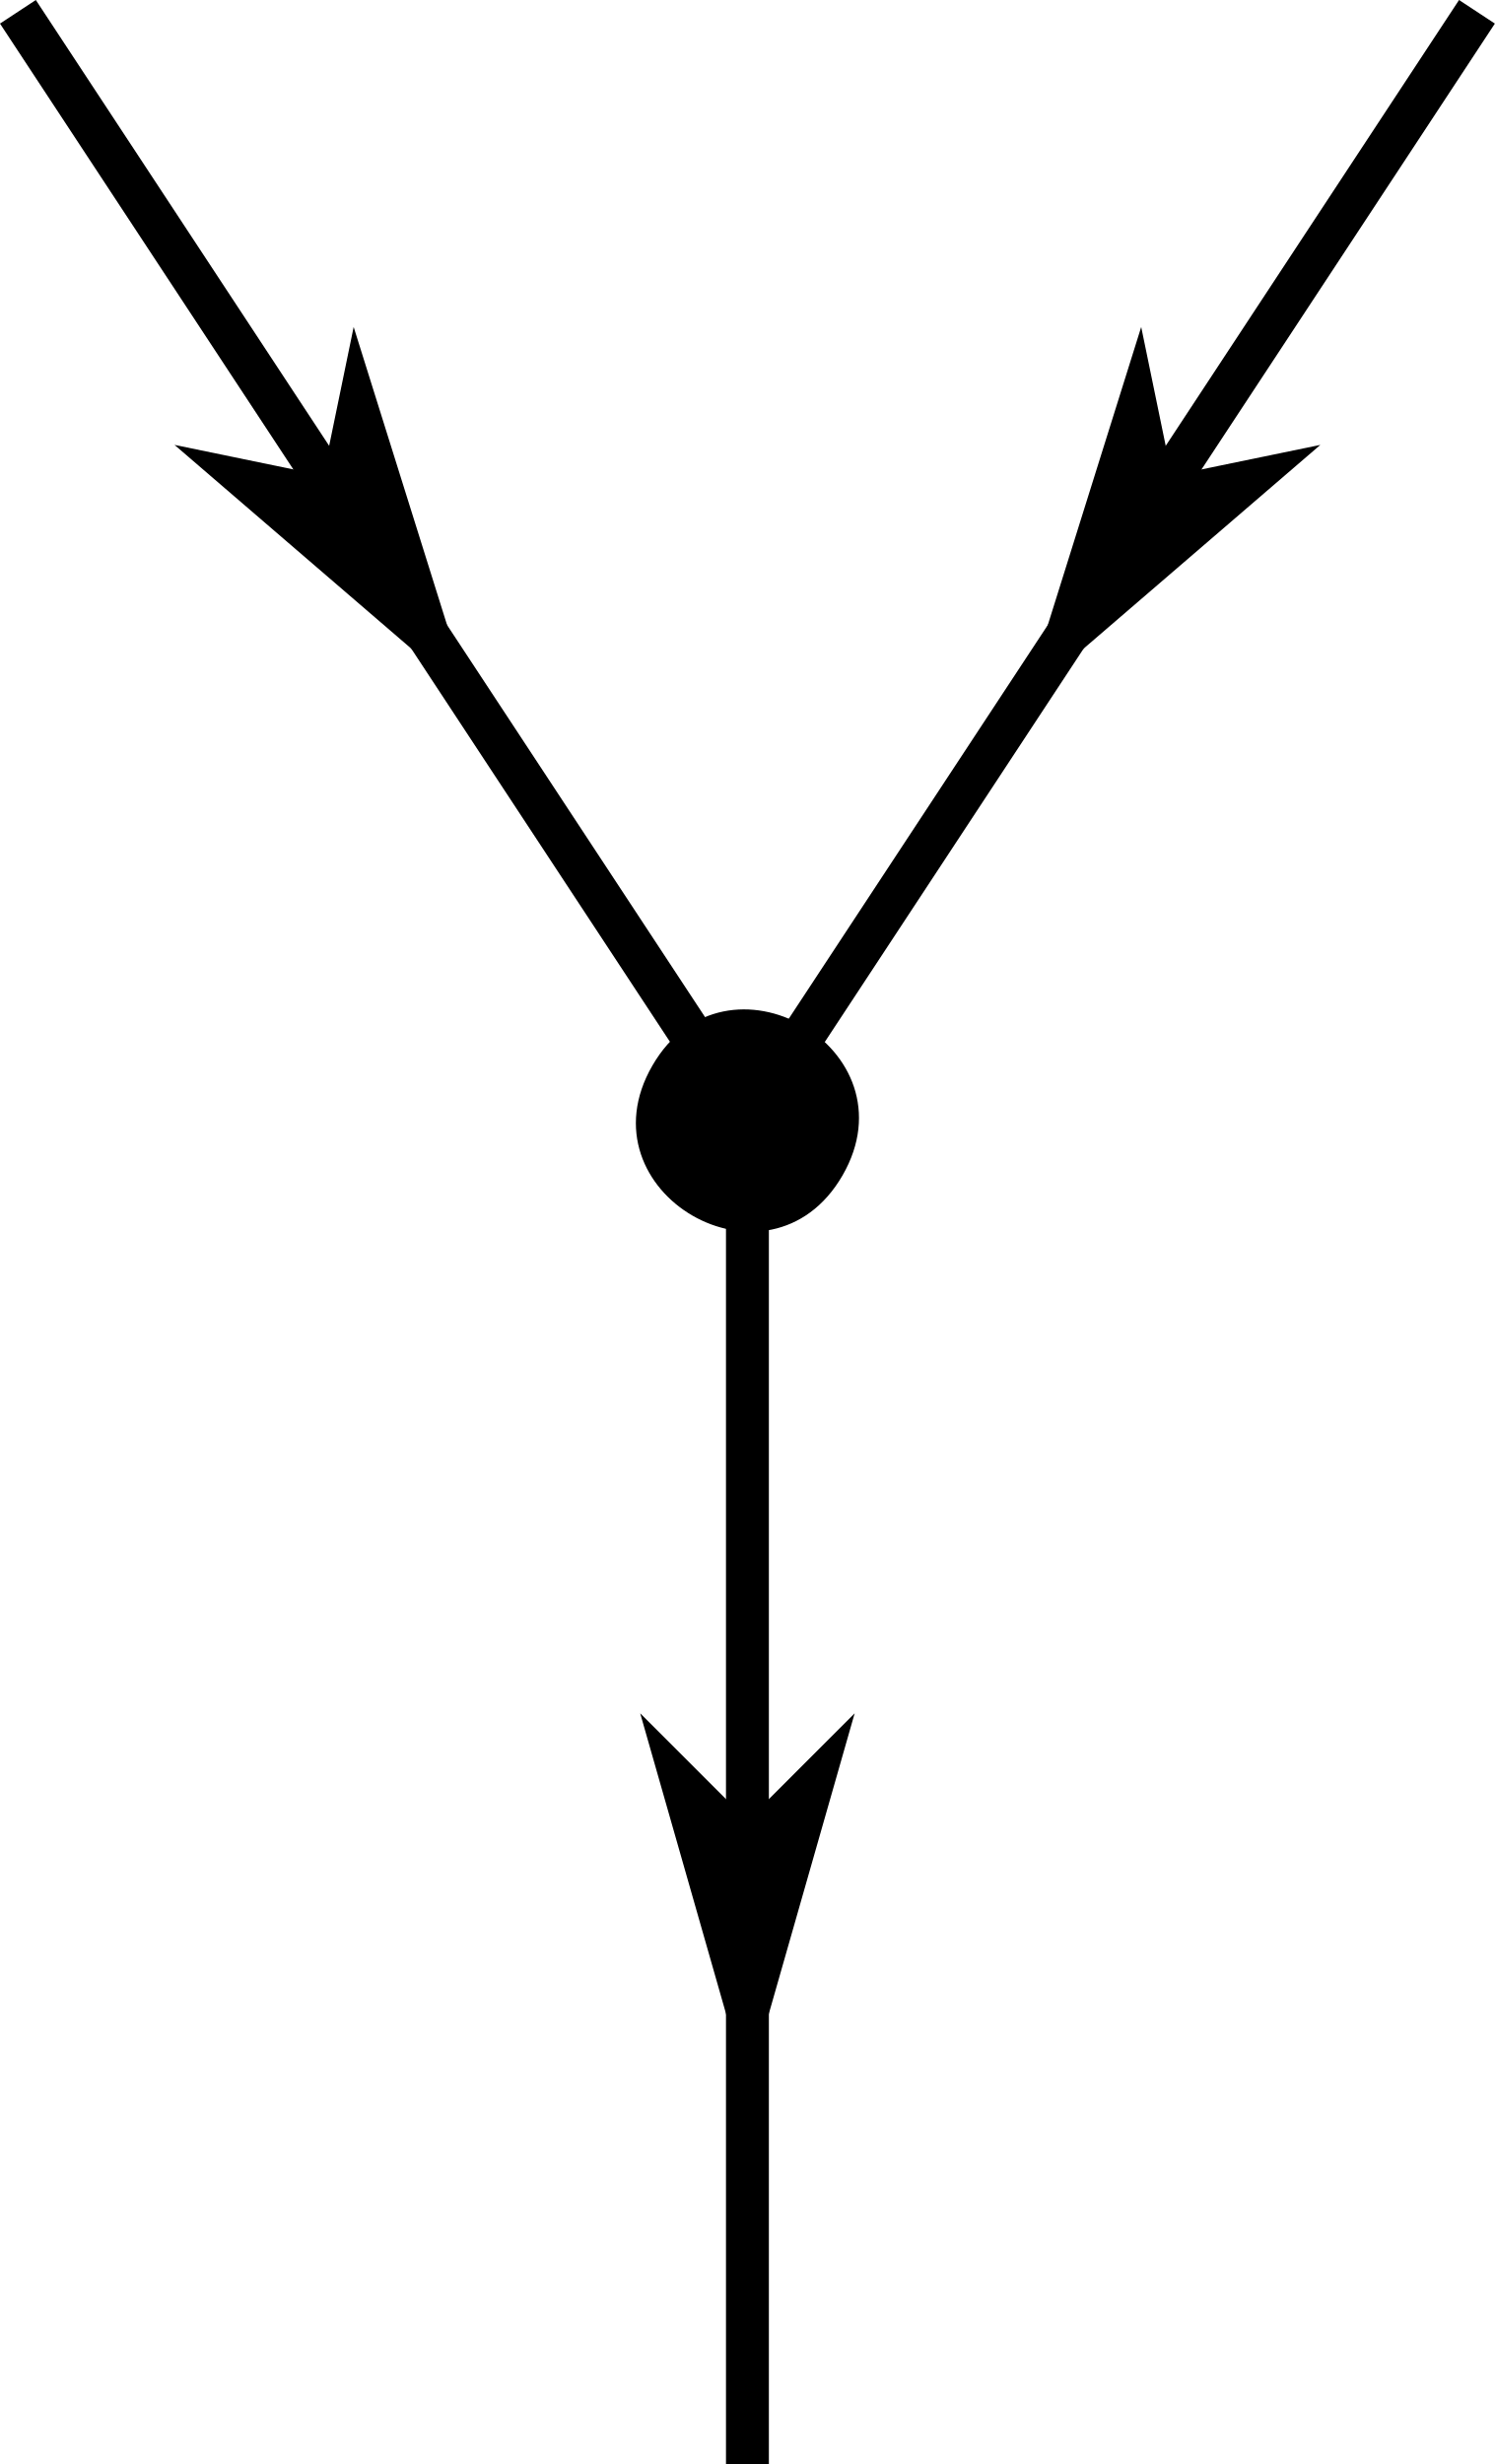
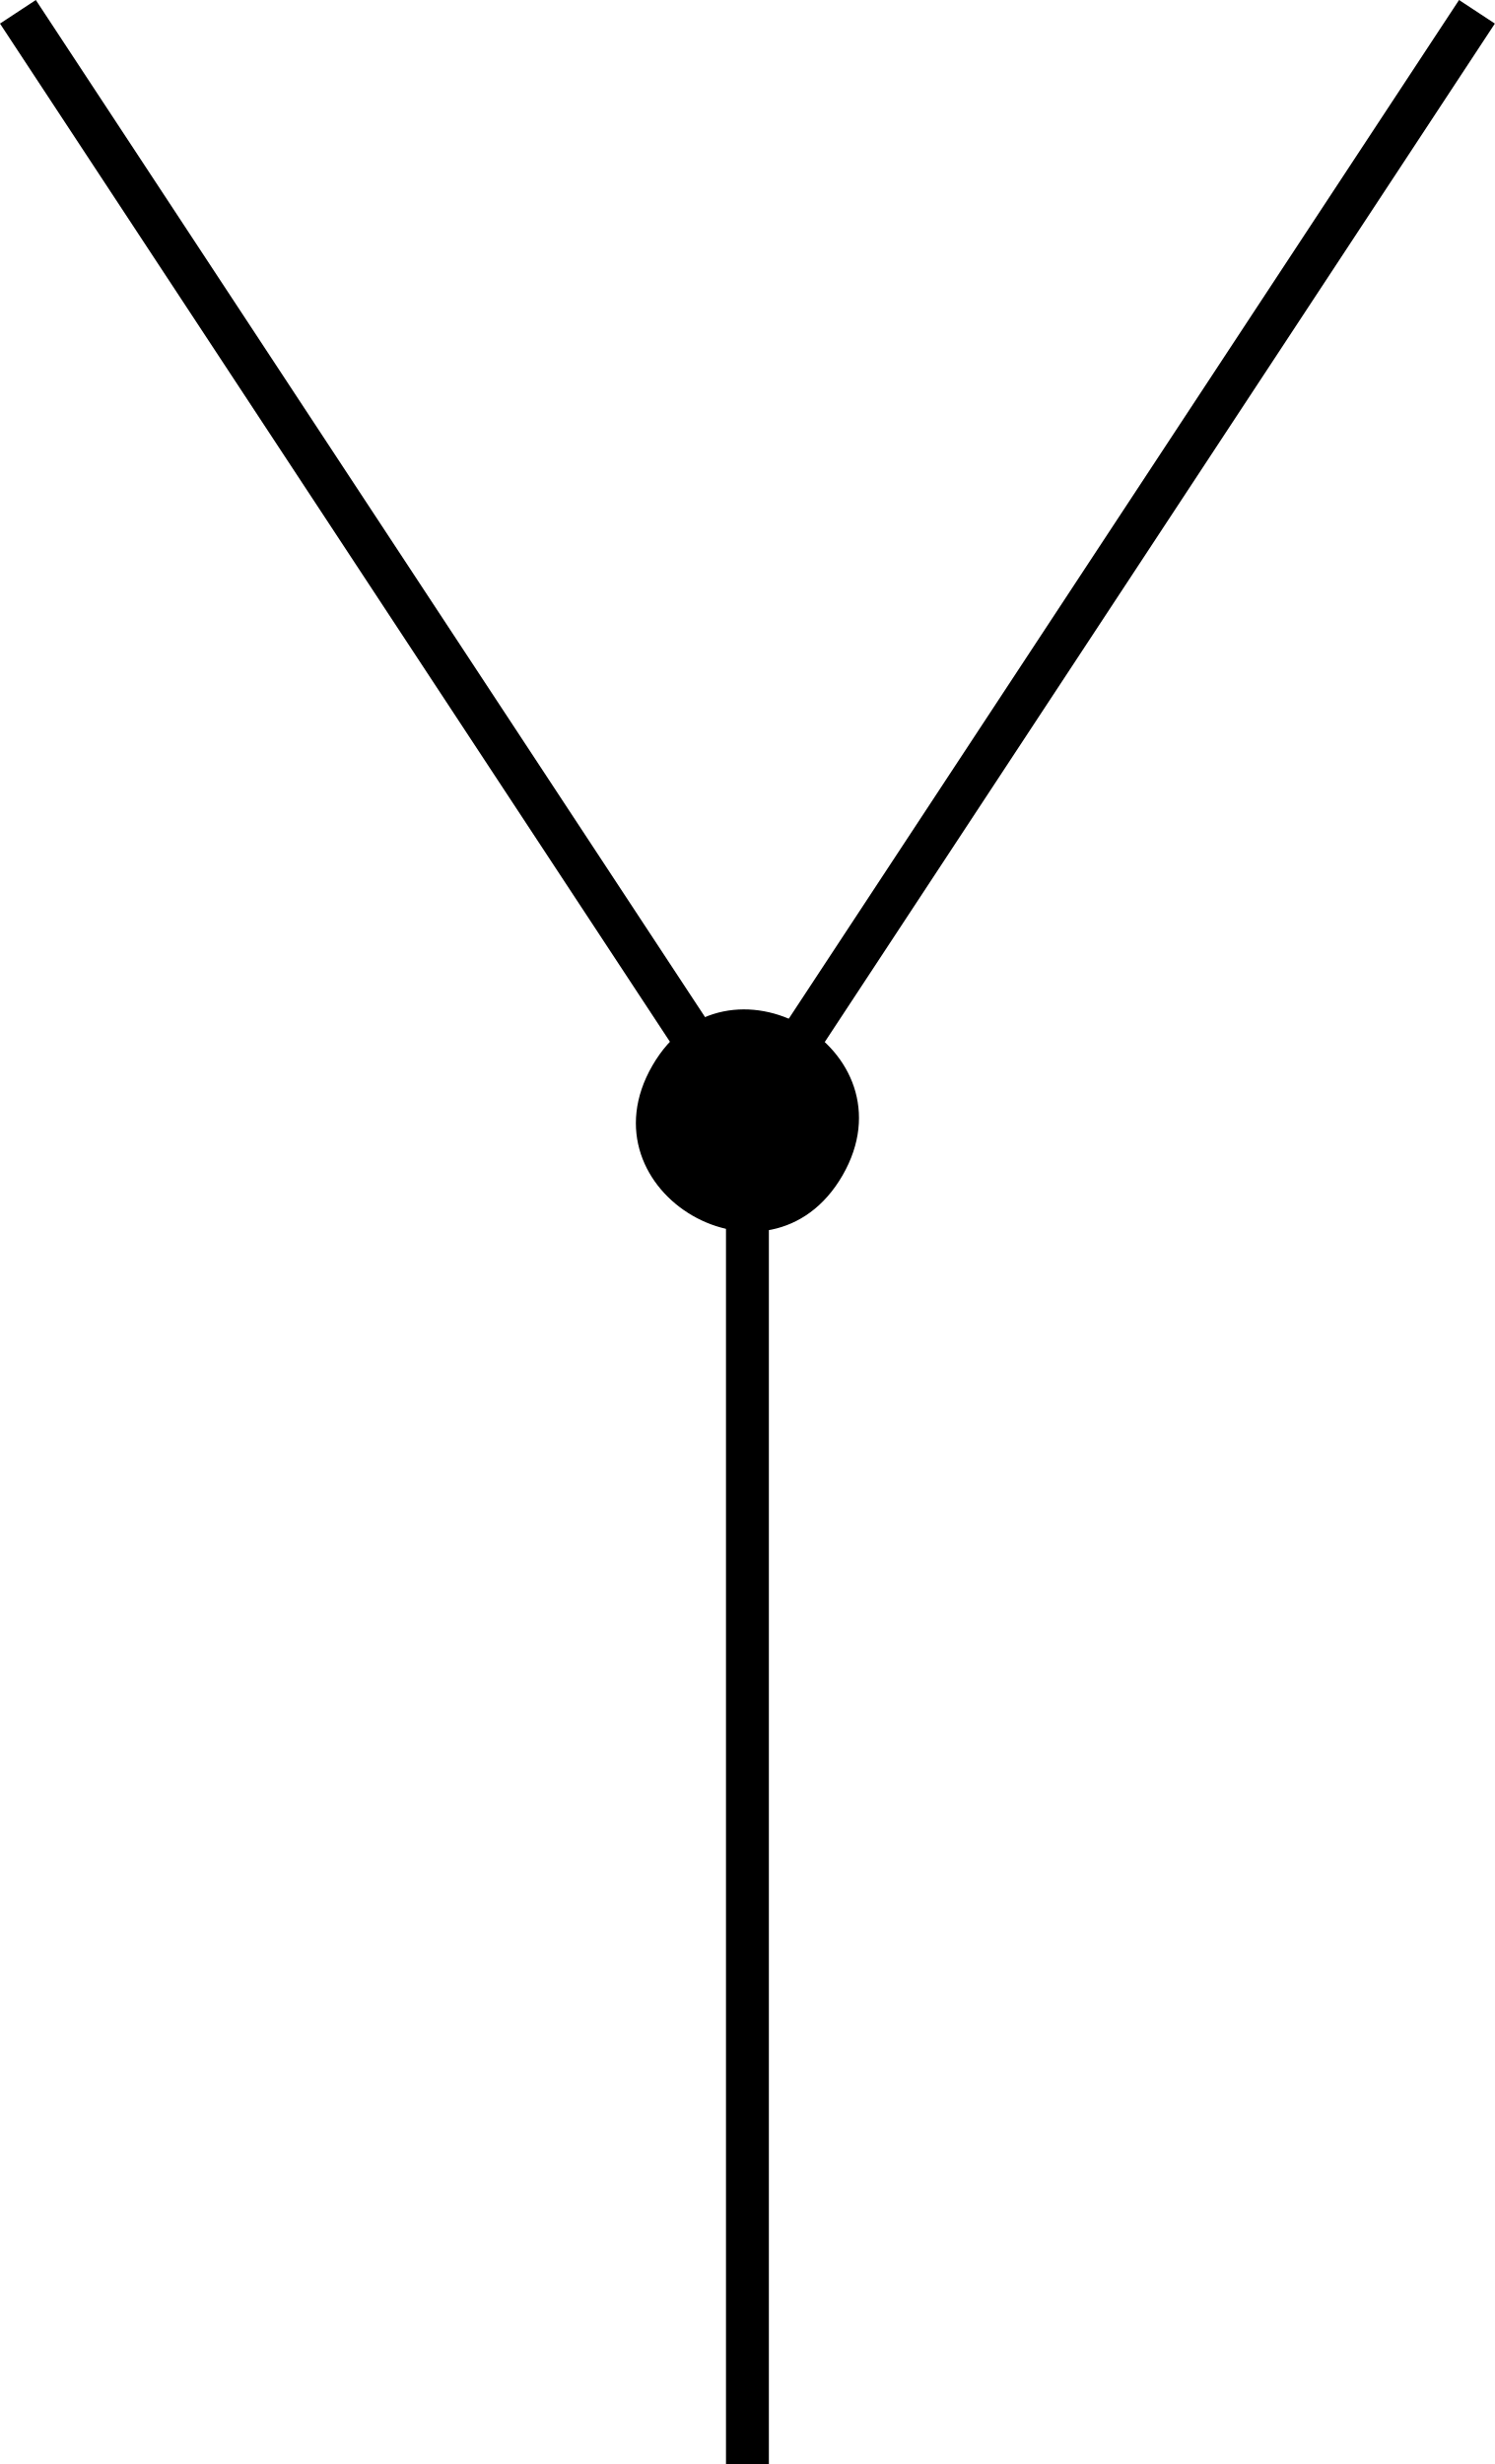
<svg xmlns="http://www.w3.org/2000/svg" width="69.704pt" height="114.882pt" viewBox="0 0 69.704 114.882" version="1.1" id="svg10">
-   <defs id="defs10">
-     <marker style="overflow:visible" id="DartArrow" refX="18" refY="0" orient="auto-start-reverse" markerWidth="1" markerHeight="1" viewBox="0 0 1 1" preserveAspectRatio="xMidYMid">
-       <path style="fill:context-stroke;fill-rule:evenodd;stroke:none" d="M 0,0 5,-5 -12.5,0 5,5 Z" transform="scale(-0.5)" id="path6" />
-     </marker>
-     <marker style="overflow:visible" id="marker1" refX="18" refY="0" orient="auto-start-reverse" markerWidth="1" markerHeight="1" viewBox="0 0 1 1" preserveAspectRatio="xMidYMid">
-       <path style="fill:context-stroke;fill-rule:evenodd;stroke:none" d="M 0,0 5,-5 -12.5,0 5,5 Z" transform="scale(-0.5)" id="path1" />
-     </marker>
-     <marker style="overflow:visible" id="marker2" refX="15" refY="0" orient="auto-start-reverse" markerWidth="1" markerHeight="1" viewBox="0 0 1 1" preserveAspectRatio="xMidYMid">
-       <path style="fill:context-stroke;fill-rule:evenodd;stroke:none" d="M 0,0 5,-5 -12.5,0 5,5 Z" transform="scale(-0.5)" id="path2" />
-     </marker>
-   </defs>
+   <defs id="defs10" />
  <rect style="display:none;fill:none;stroke:#d40000;stroke-width:1.842;stroke-dasharray:none;stroke-opacity:0.551" id="rect4" width="68.033" height="33.499" x="0.835" y="-16.2" />
  <path fill-rule="nonzero" fill="#000000" fill-opacity="1" d="m 39.286,54.803 c 3.412,-5.91 -5.455,-11.029 -8.867,-5.119 -3.414,5.913 5.453,11.032 8.867,5.119" id="path10" />
-   <path style="fill:none;stroke:#000000;stroke-width:2;stroke-linecap:butt;stroke-linejoin:miter;stroke-dasharray:none;stroke-opacity:1;marker-end:url(#marker2)" d="M 34.852,52.244 V 114.882" id="path3-6" />
-   <path style="fill:none;stroke:#000000;stroke-width:2;stroke-linecap:butt;stroke-linejoin:miter;stroke-dasharray:none;stroke-opacity:1;marker-end:url(#DartArrow)" d="M 68.869,0.55 34.852,52.244" id="path3-5-7" />
-   <path style="fill:none;stroke:#000000;stroke-width:2;stroke-linecap:butt;stroke-linejoin:miter;stroke-dasharray:none;stroke-opacity:1;marker-end:url(#marker1)" d="M 0.835,0.55 34.852,52.244" id="path3-56-5" />
+   <path style="fill:none;stroke:#000000;stroke-width:2;stroke-linecap:butt;stroke-linejoin:miter;stroke-dasharray:none;stroke-opacity:1;marker-end:" d="M 34.852,52.244 V 114.882" id="path3-6" />
+   <path style="fill:none;stroke:#000000;stroke-width:2;stroke-linecap:butt;stroke-linejoin:miter;stroke-dasharray:none;stroke-opacity:1;marker-end:" d="M 68.869,0.55 34.852,52.244" id="path3-5-7" />
+   <path style="fill:none;stroke:#000000;stroke-width:2;stroke-linecap:butt;stroke-linejoin:miter;stroke-dasharray:none;stroke-opacity:1;marker-end:" d="M 0.835,0.55 34.852,52.244" id="path3-56-5" />
</svg>
